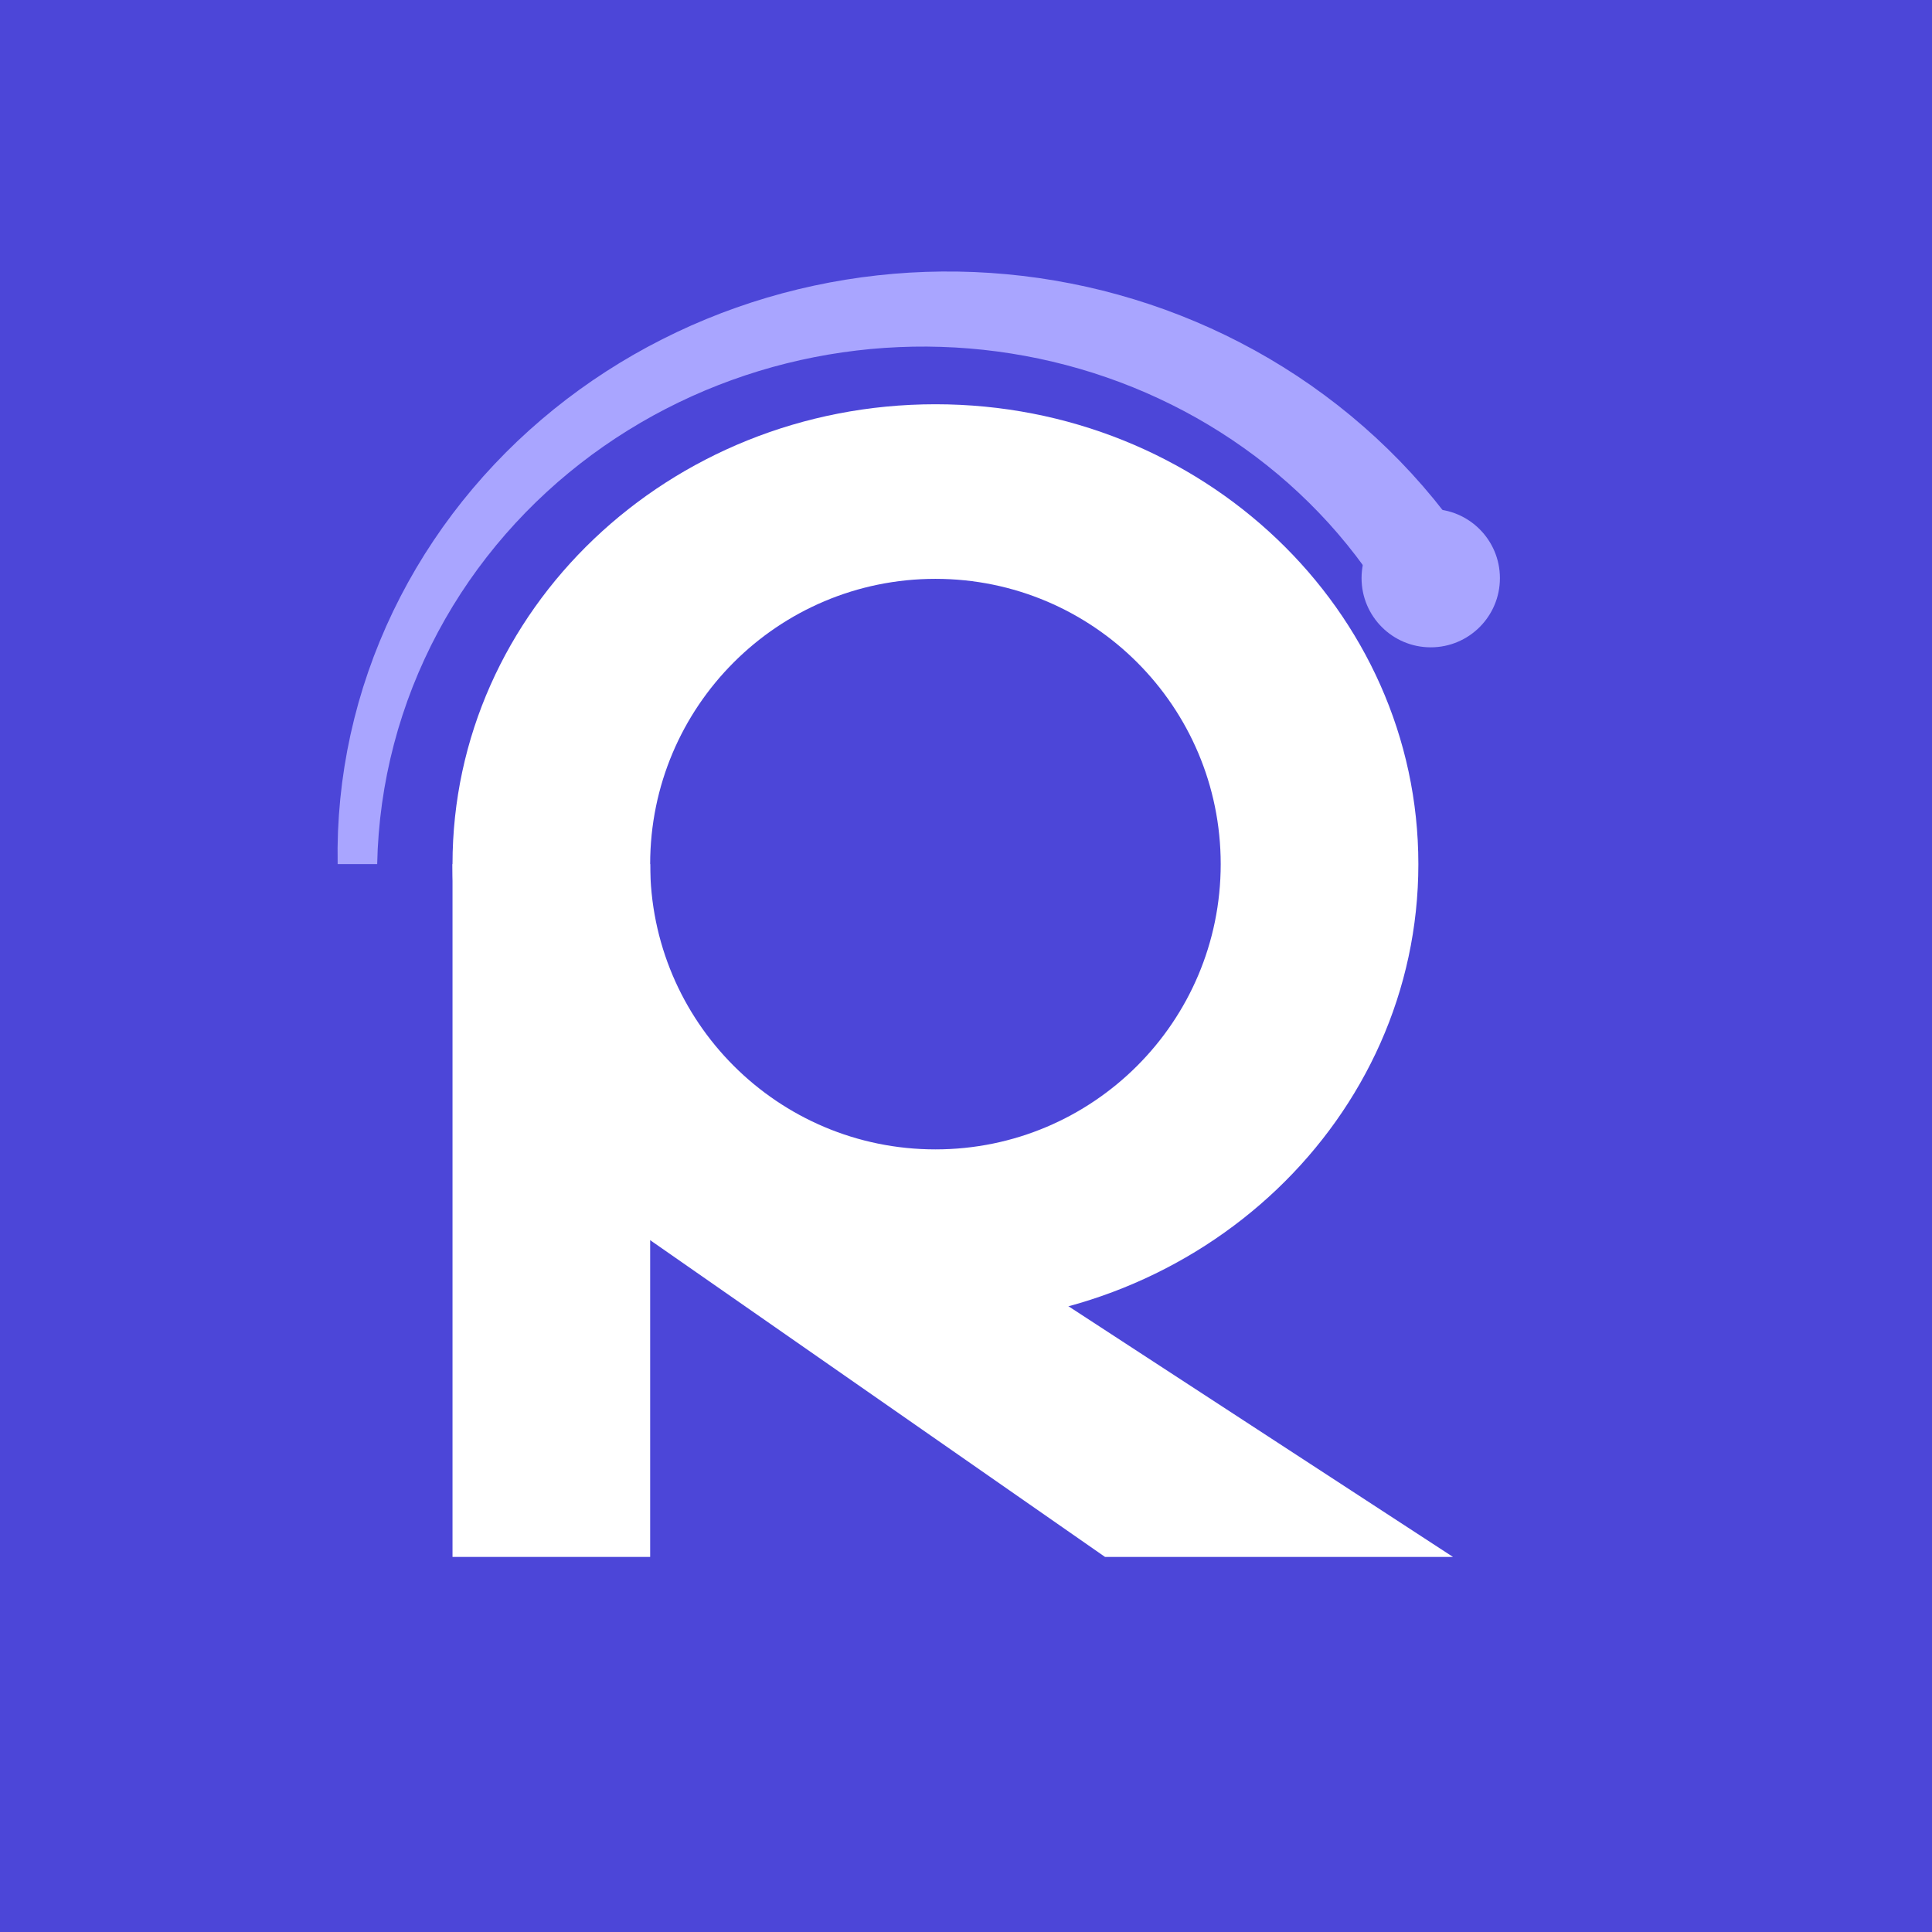
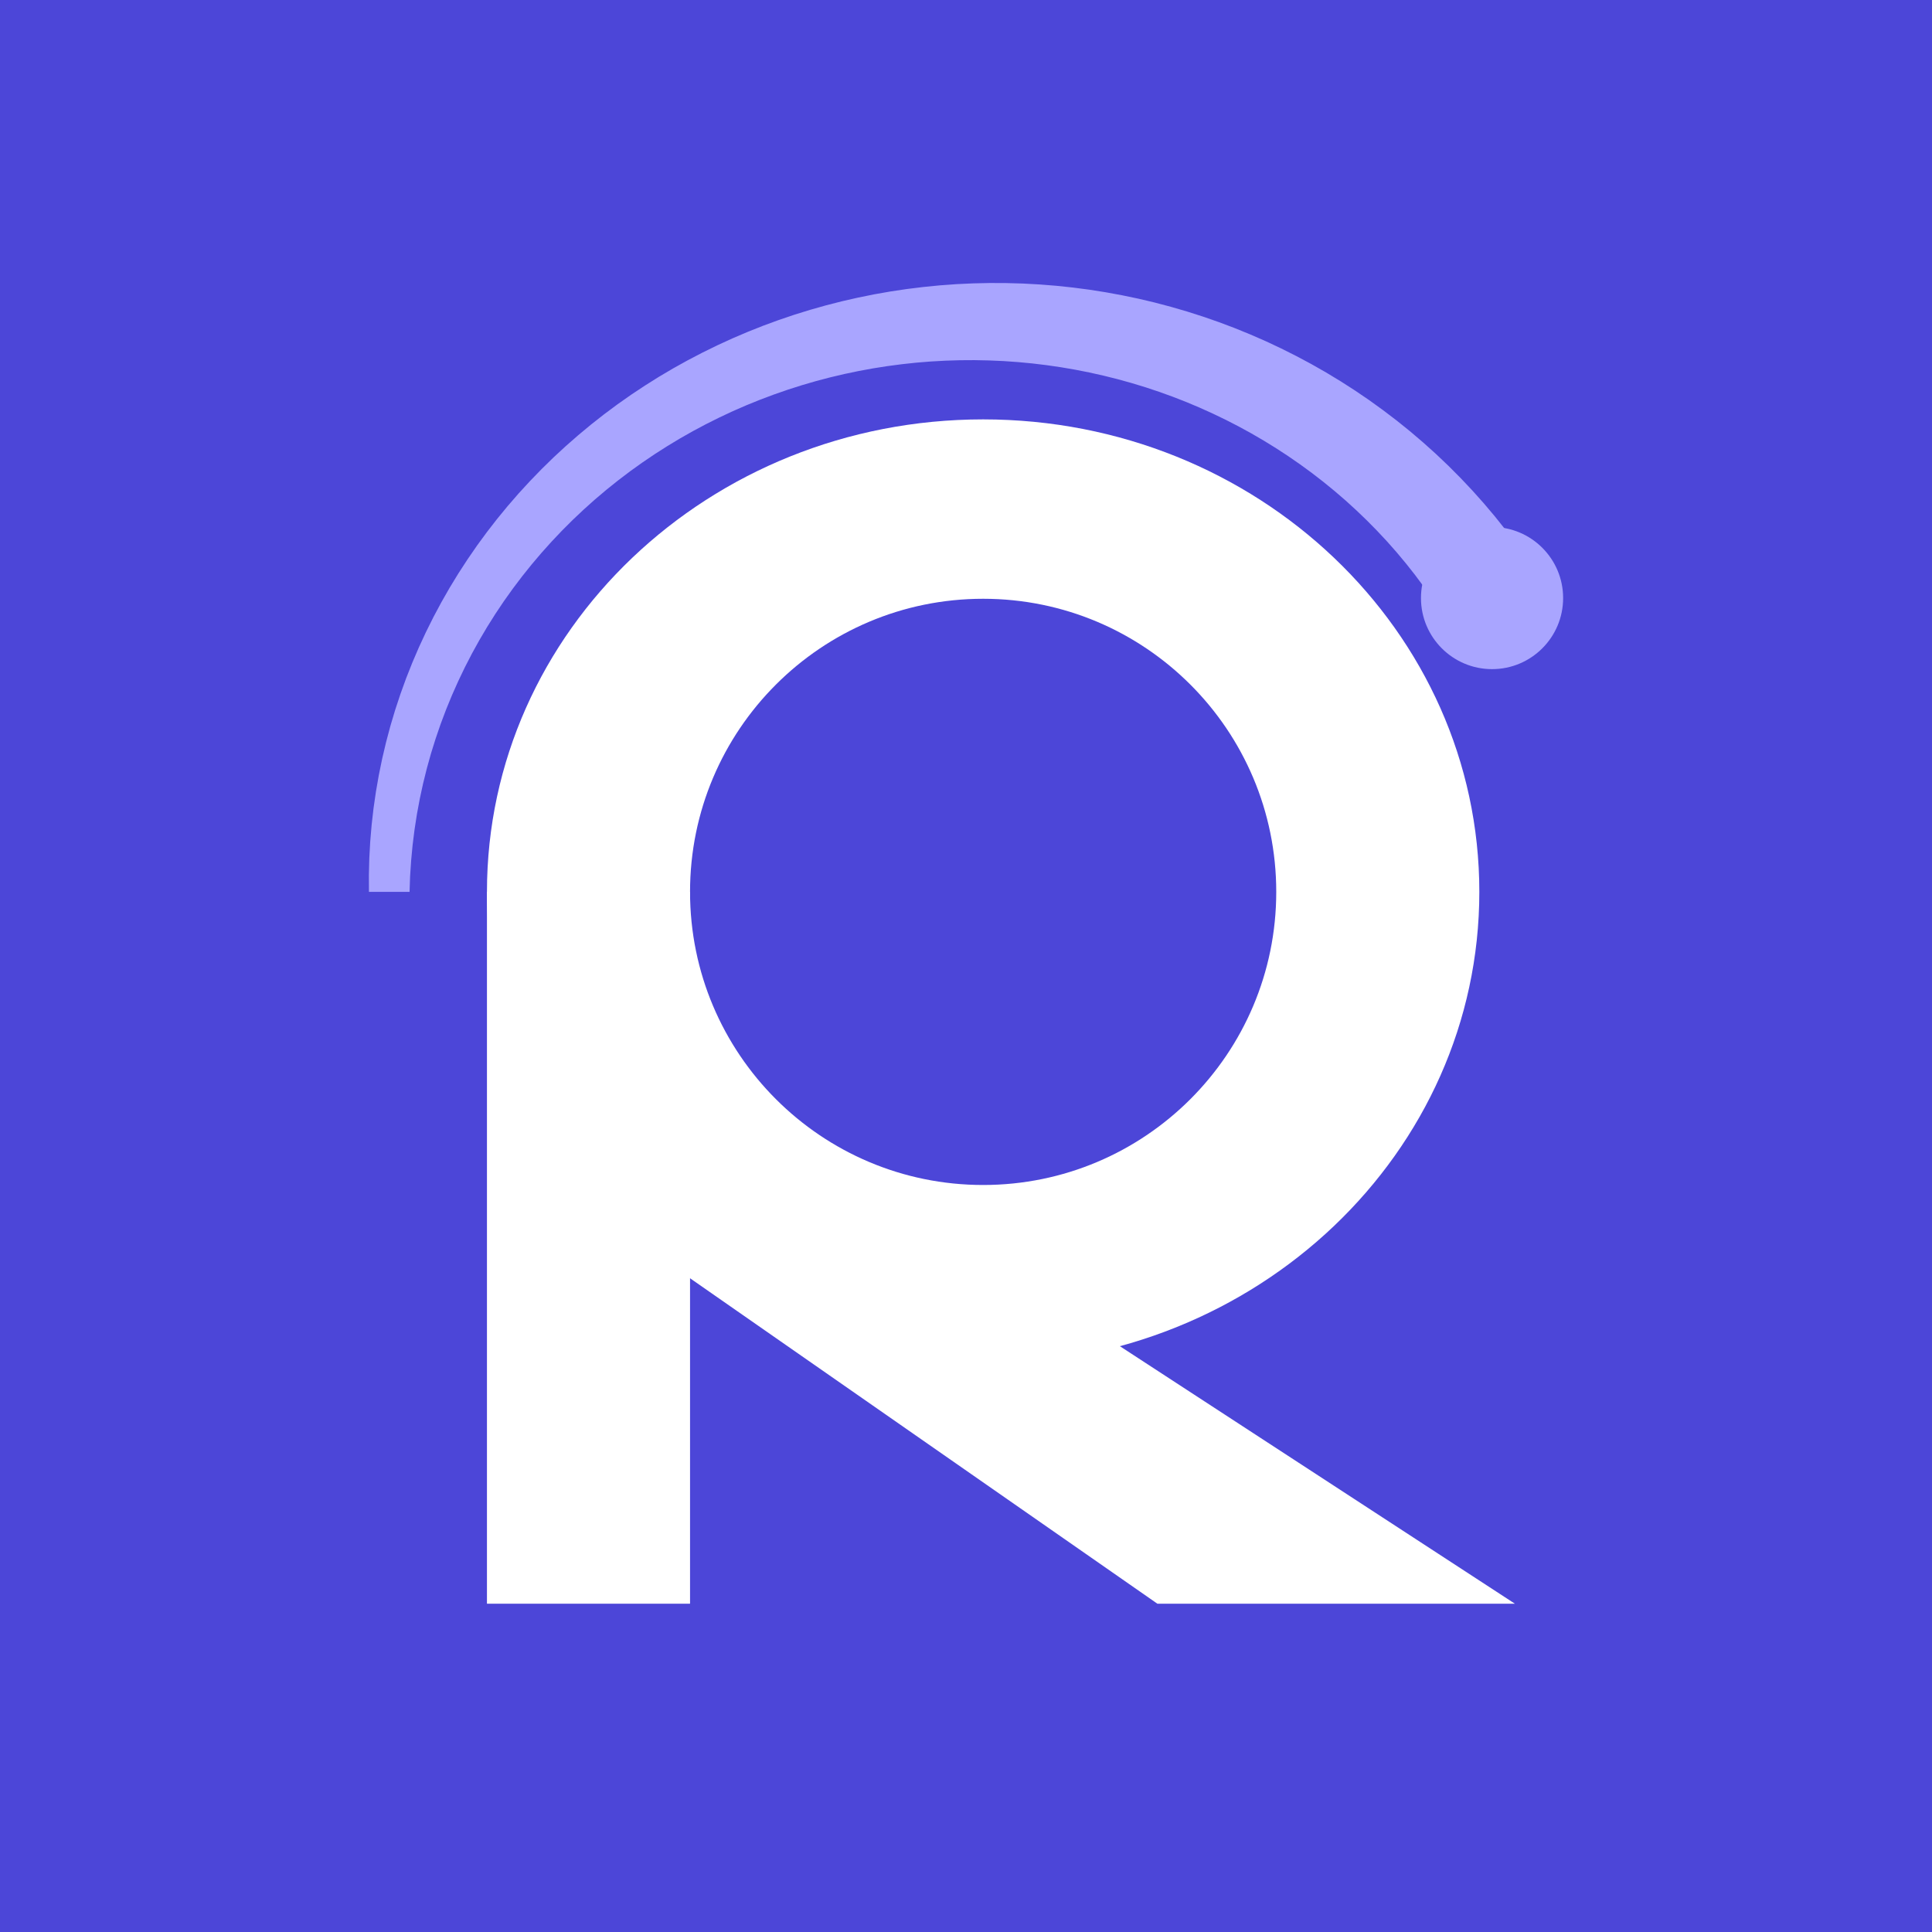
<svg xmlns="http://www.w3.org/2000/svg" viewBox="0 0 1024 1024" width="1024" height="1024" role="img" aria-labelledby="title desc">
  <g id="background">
    <rect x="0" y="0" width="1024" height="1024" fill="#4C46D8" />
  </g>
-   <g id="symbol" fill="#FFFFFF" color="#FFFFFF" transform="translate(9.8 62) scale(0.9)">
+   <g id="symbol" fill="#FFFFFF" color="#FFFFFF" transform="translate(21.74 65.84) scale(0.9247156)">
    <path fill-rule="evenodd" d="M 824.4 440 A 284.4 270.82 0 1 1 255.6 440 A 284.4 270.82 0 1 1 824.4 440 Z M 708 440 A 168 168 0 1 1 372 440 A 168 168 0 1 1 708 440 Z" />
    <rect x="255.6" y="440" width="116.4" height="408" />
    <path d="M 343.81 641.83 L 639.87 848 L 844.79 848 L 400.19 558.17 Z" />
  </g>
-   <g id="accent" fill="#A9A5FF" color="#A9A5FF" transform="translate(9.8 62) scale(0.9)">
+   <g id="accent" fill="#A9A5FF" color="#A9A5FF" transform="translate(21.74 65.84) scale(0.9247156)">
    <path d="M 187.96 440 L 187.92 430.4 L 188.16 420.79 L 188.69 411.19 L 189.5 401.61 L 190.59 392.06 L 191.97 382.54 L 193.62 373.06 L 195.55 363.64 L 197.76 354.27 L 200.23 344.98 L 202.98 335.76 L 206 326.62 L 209.27 317.58 L 212.81 308.64 L 216.6 299.8 L 220.64 291.08 L 224.93 282.48 L 229.46 274.01 L 234.22 265.68 L 239.22 257.48 L 244.45 249.44 L 249.89 241.54 L 255.55 233.81 L 261.42 226.24 L 267.5 218.84 L 273.77 211.61 L 280.24 204.57 L 286.89 197.7 L 293.72 191.02 L 300.73 184.54 L 307.91 178.25 L 315.25 172.15 L 322.74 166.26 L 330.39 160.57 L 338.18 155.09 L 346.11 149.83 L 354.17 144.77 L 362.36 139.93 L 370.67 135.31 L 379.1 130.91 L 387.63 126.73 L 396.26 122.77 L 405 119.04 L 413.82 115.53 L 422.73 112.26 L 431.72 109.21 L 440.79 106.4 L 449.92 103.82 L 459.12 101.47 L 468.37 99.36 L 477.68 97.48 L 487.03 95.84 L 496.42 94.44 L 505.85 93.28 L 515.31 92.35 L 524.79 91.66 L 534.29 91.22 L 543.81 91.01 L 553.33 91.05 L 562.85 91.32 L 572.37 91.84 L 581.89 92.6 L 591.38 93.6 L 600.86 94.84 L 610.31 96.33 L 619.73 98.06 L 629.11 100.02 L 638.45 102.23 L 647.74 104.69 L 656.97 107.38 L 666.14 110.31 L 675.25 113.48 L 684.28 116.89 L 693.23 120.54 L 702.1 124.42 L 710.87 128.54 L 719.55 132.9 L 728.12 137.48 L 736.58 142.3 L 744.92 147.35 L 753.13 152.62 L 761.22 158.12 L 769.16 163.85 L 776.97 169.79 L 784.62 175.95 L 792.11 182.33 L 799.44 188.91 L 806.6 195.71 L 813.58 202.71 L 820.37 209.9 L 826.98 217.3 L 833.38 224.88 L 839.58 232.66 L 845.57 240.61 L 851.34 248.74 L 856.89 257.04 L 806.49 286.14 L 802.06 279.01 L 797.44 272.02 L 792.62 265.16 L 787.62 258.44 L 782.43 251.86 L 777.07 245.44 L 771.54 239.17 L 765.83 233.06 L 759.97 227.11 L 753.95 221.33 L 747.79 215.71 L 741.47 210.27 L 735.02 205 L 728.43 199.9 L 721.71 194.99 L 714.87 190.26 L 707.91 185.71 L 700.84 181.35 L 693.66 177.17 L 686.38 173.19 L 679 169.4 L 671.52 165.8 L 663.96 162.39 L 656.32 159.18 L 648.6 156.17 L 640.8 153.36 L 632.94 150.74 L 625.01 148.33 L 617.03 146.12 L 608.99 144.11 L 600.91 142.3 L 592.78 140.7 L 584.61 139.3 L 576.4 138.1 L 568.16 137.11 L 559.9 136.33 L 551.62 135.75 L 543.32 135.39 L 535.01 135.22 L 526.7 135.27 L 518.38 135.53 L 510.06 135.99 L 501.75 136.66 L 493.45 137.55 L 485.17 138.64 L 476.9 139.94 L 468.67 141.45 L 460.47 143.17 L 452.3 145.1 L 444.17 147.24 L 436.09 149.59 L 428.06 152.15 L 420.09 154.92 L 412.18 157.89 L 404.33 161.07 L 396.56 164.46 L 388.87 168.06 L 381.26 171.86 L 373.74 175.86 L 366.32 180.07 L 359 184.48 L 351.78 189.09 L 344.68 193.9 L 337.69 198.9 L 330.84 204.1 L 324.11 209.49 L 317.51 215.07 L 311.07 220.84 L 304.76 226.8 L 298.62 232.93 L 292.64 239.24 L 286.82 245.73 L 281.18 252.38 L 275.71 259.21 L 270.43 266.19 L 265.34 273.33 L 260.45 280.63 L 255.76 288.07 L 251.28 295.66 L 247.01 303.38 L 242.96 311.23 L 239.14 319.21 L 235.54 327.3 L 232.17 335.51 L 229.04 343.82 L 226.16 352.23 L 223.51 360.72 L 221.12 369.31 L 218.98 377.96 L 217.09 386.69 L 215.46 395.47 L 214.09 404.31 L 212.98 413.19 L 212.14 422.1 L 211.55 431.04 L 211.24 440 Z" />
    <circle cx="831.69" cy="271.59" r="40.74" fill="currentColor" />
  </g>
</svg>
